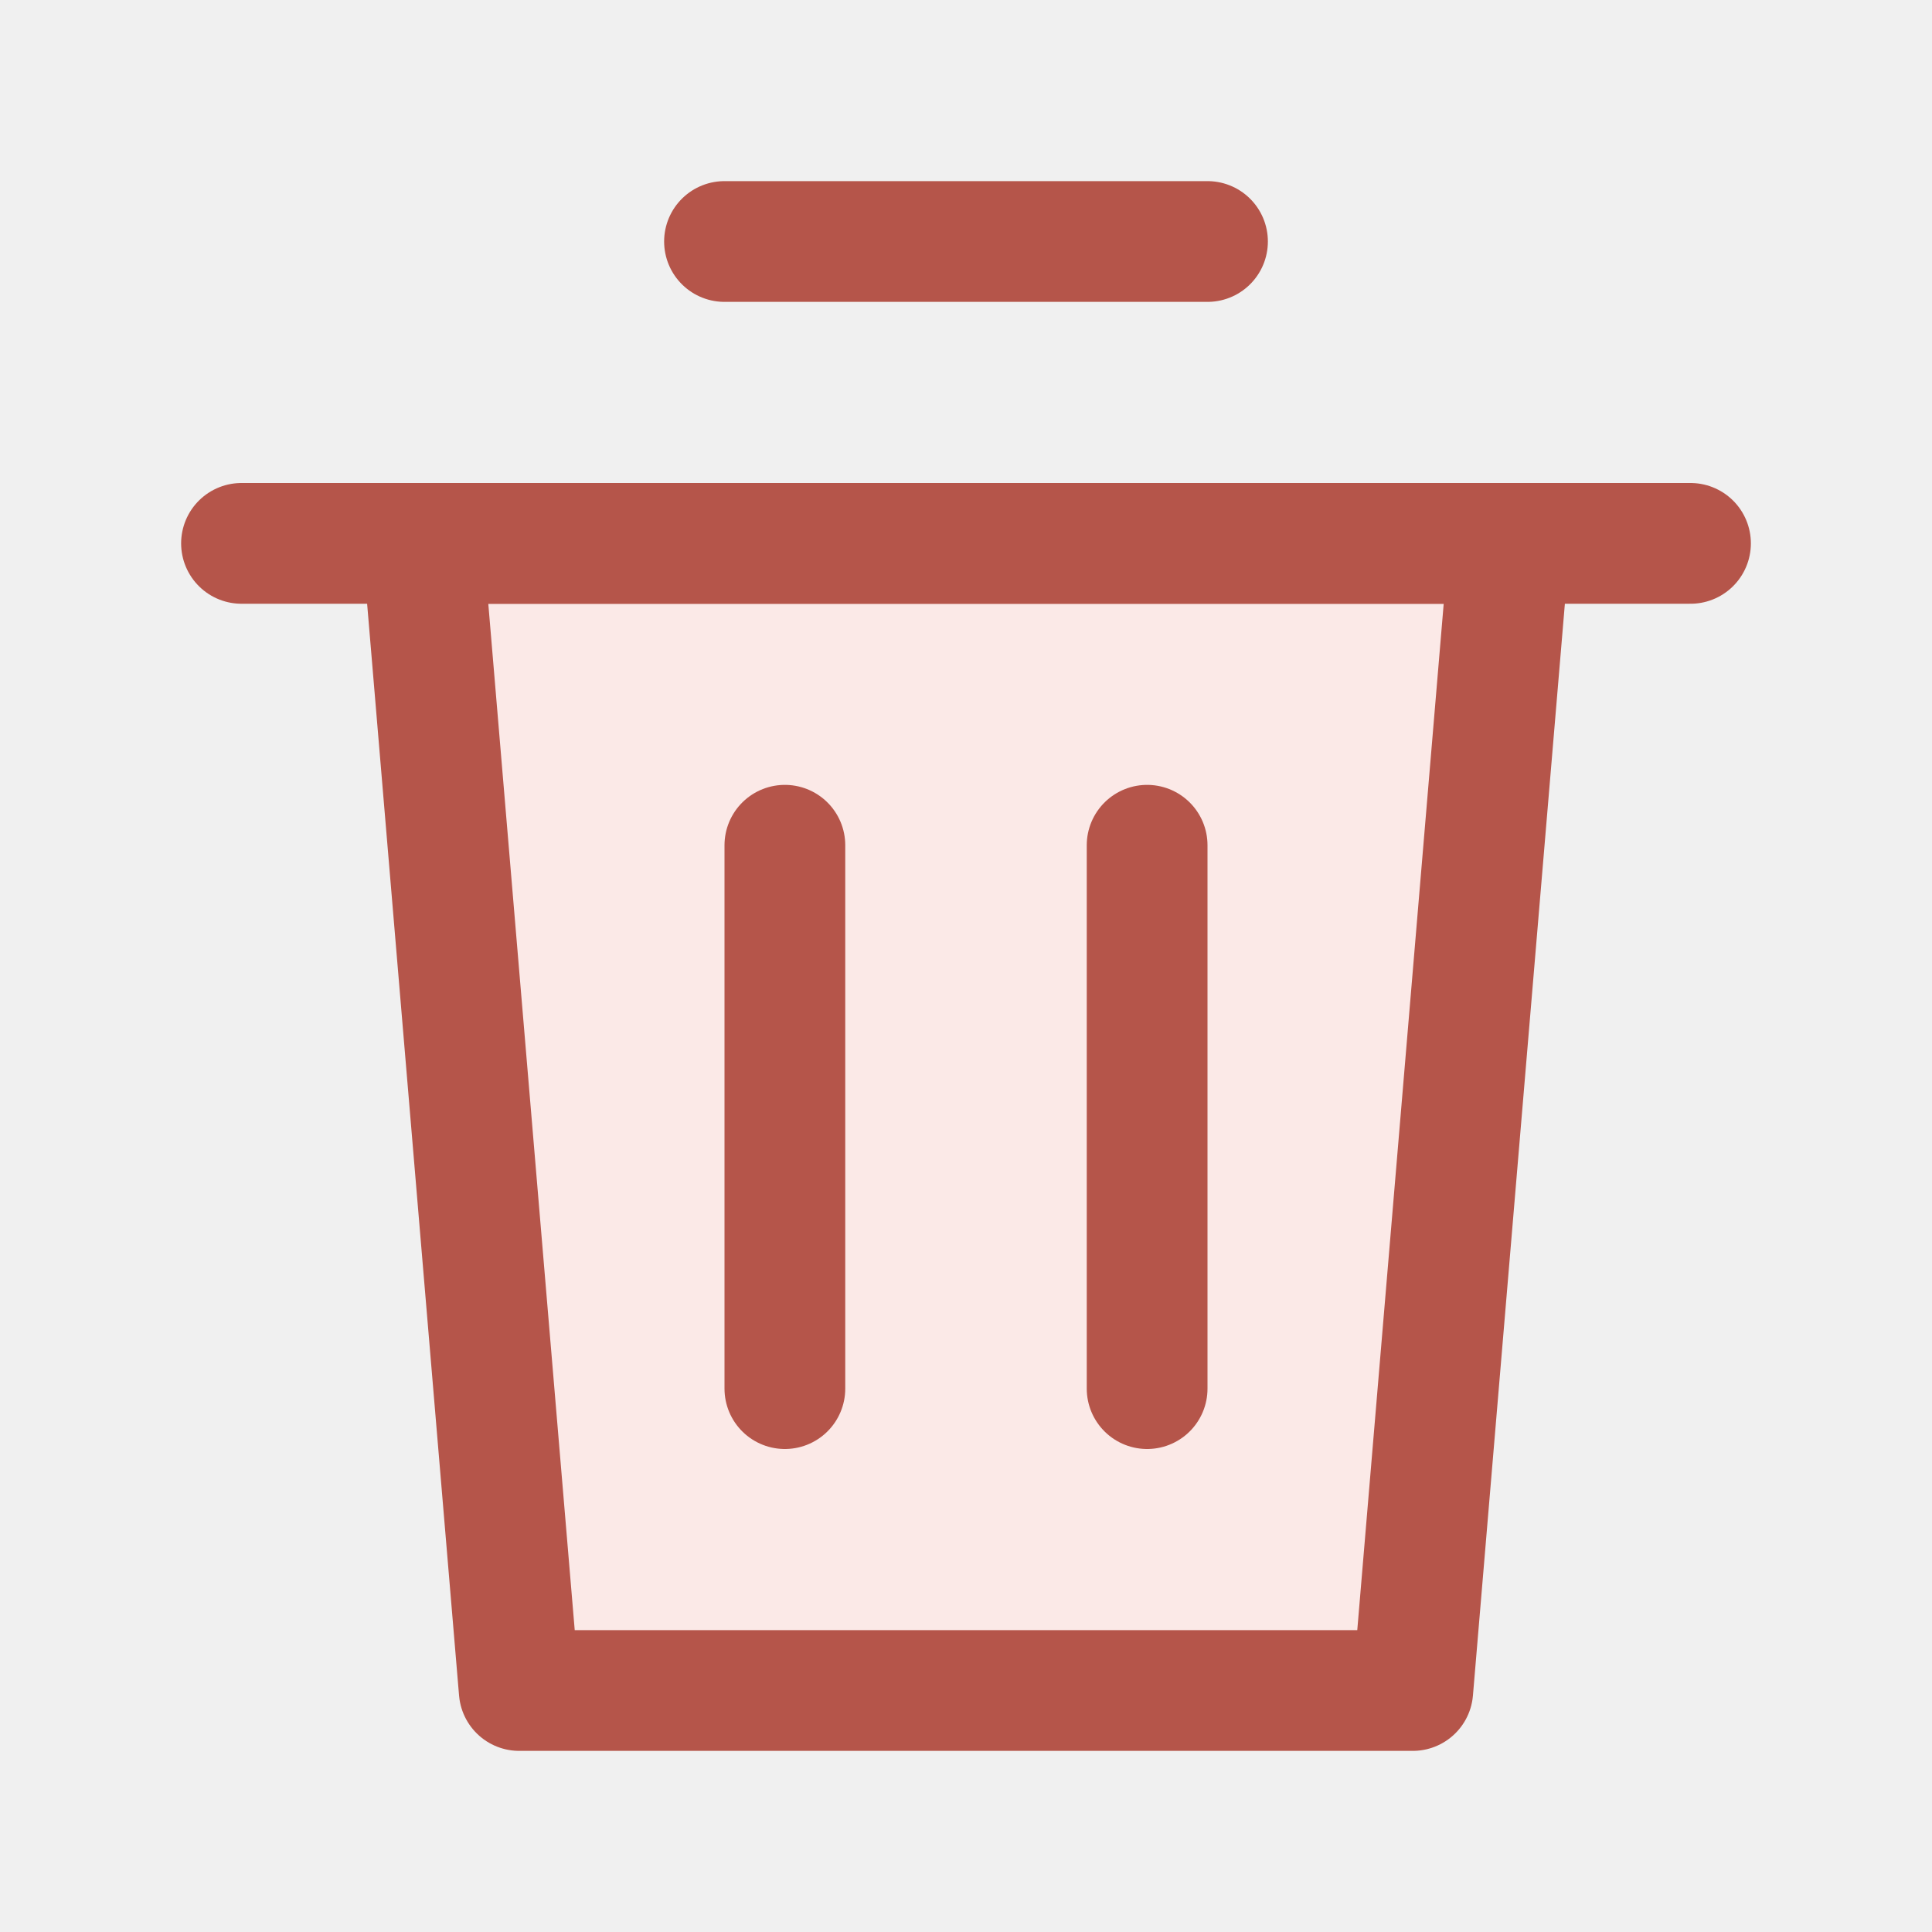
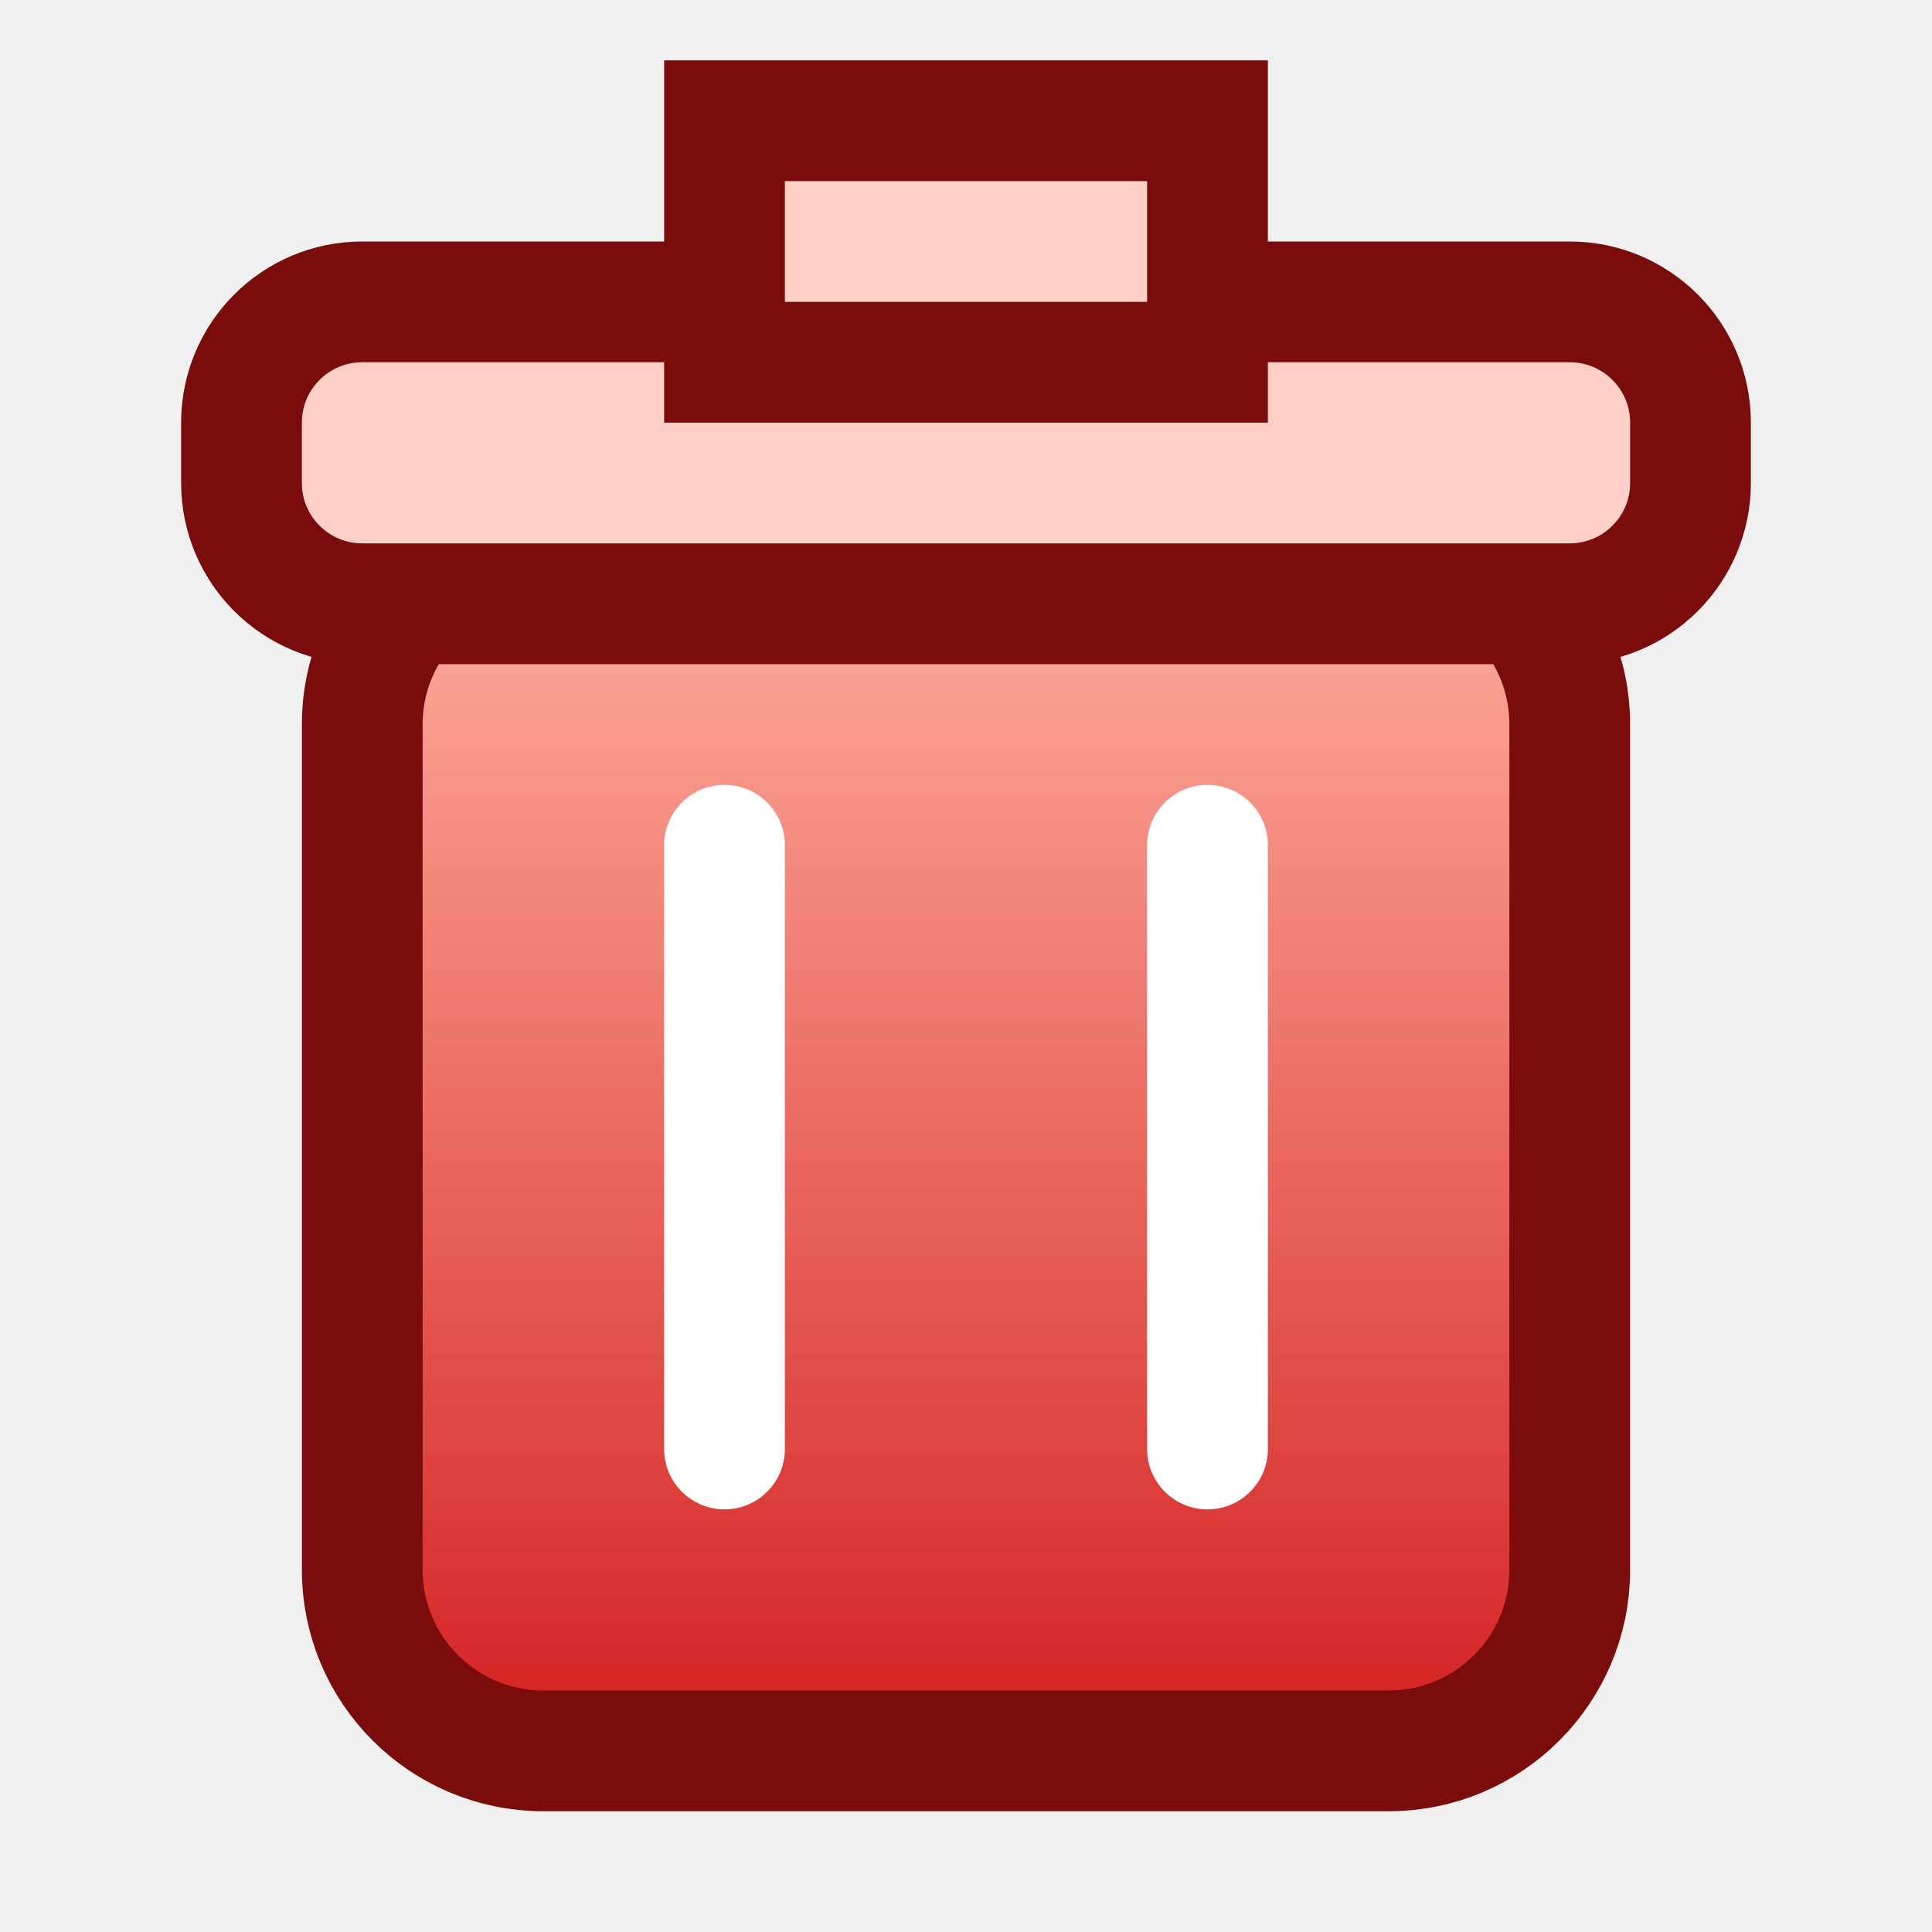
<svg xmlns="http://www.w3.org/2000/svg" width="16" height="16" viewBox="0 0 16 16">
-   <path d="M3.5 4.5h9l-.8 9.5H4.3z" fill="#fbe9e7" stroke="#b5554a" stroke-linejoin="round" />
-   <path d="M2 4.5h12M6 2h4M6.5 7v4.5M9.5 7v4.5" stroke="#b5554a" stroke-linecap="round" />
+   <defs>
+     <linearGradient id="a" x1="0" y1="0" x2="0" y2="1">
+       <stop offset="0" stop-color="#ffb0a0" />
+       <stop offset="1" stop-color="#d32020" />
+     </linearGradient>
+   </defs>
+   <rect x="3" y="4.5" width="10" height="10" rx="1.5" fill="url(#a)" stroke="#7a0c0c" />
+   <rect x="2" y="2.5" width="12" height="2.5" rx="1" fill="#ffd0c8" stroke="#7a0c0c" />
+   <rect x="6" y="1" width="4" height="2" fill="#ffd0c8" stroke="#7a0c0c" />
+   <path d="M6 7V12M10 7V12" stroke="#fff" stroke-linecap="round" />
</svg>
